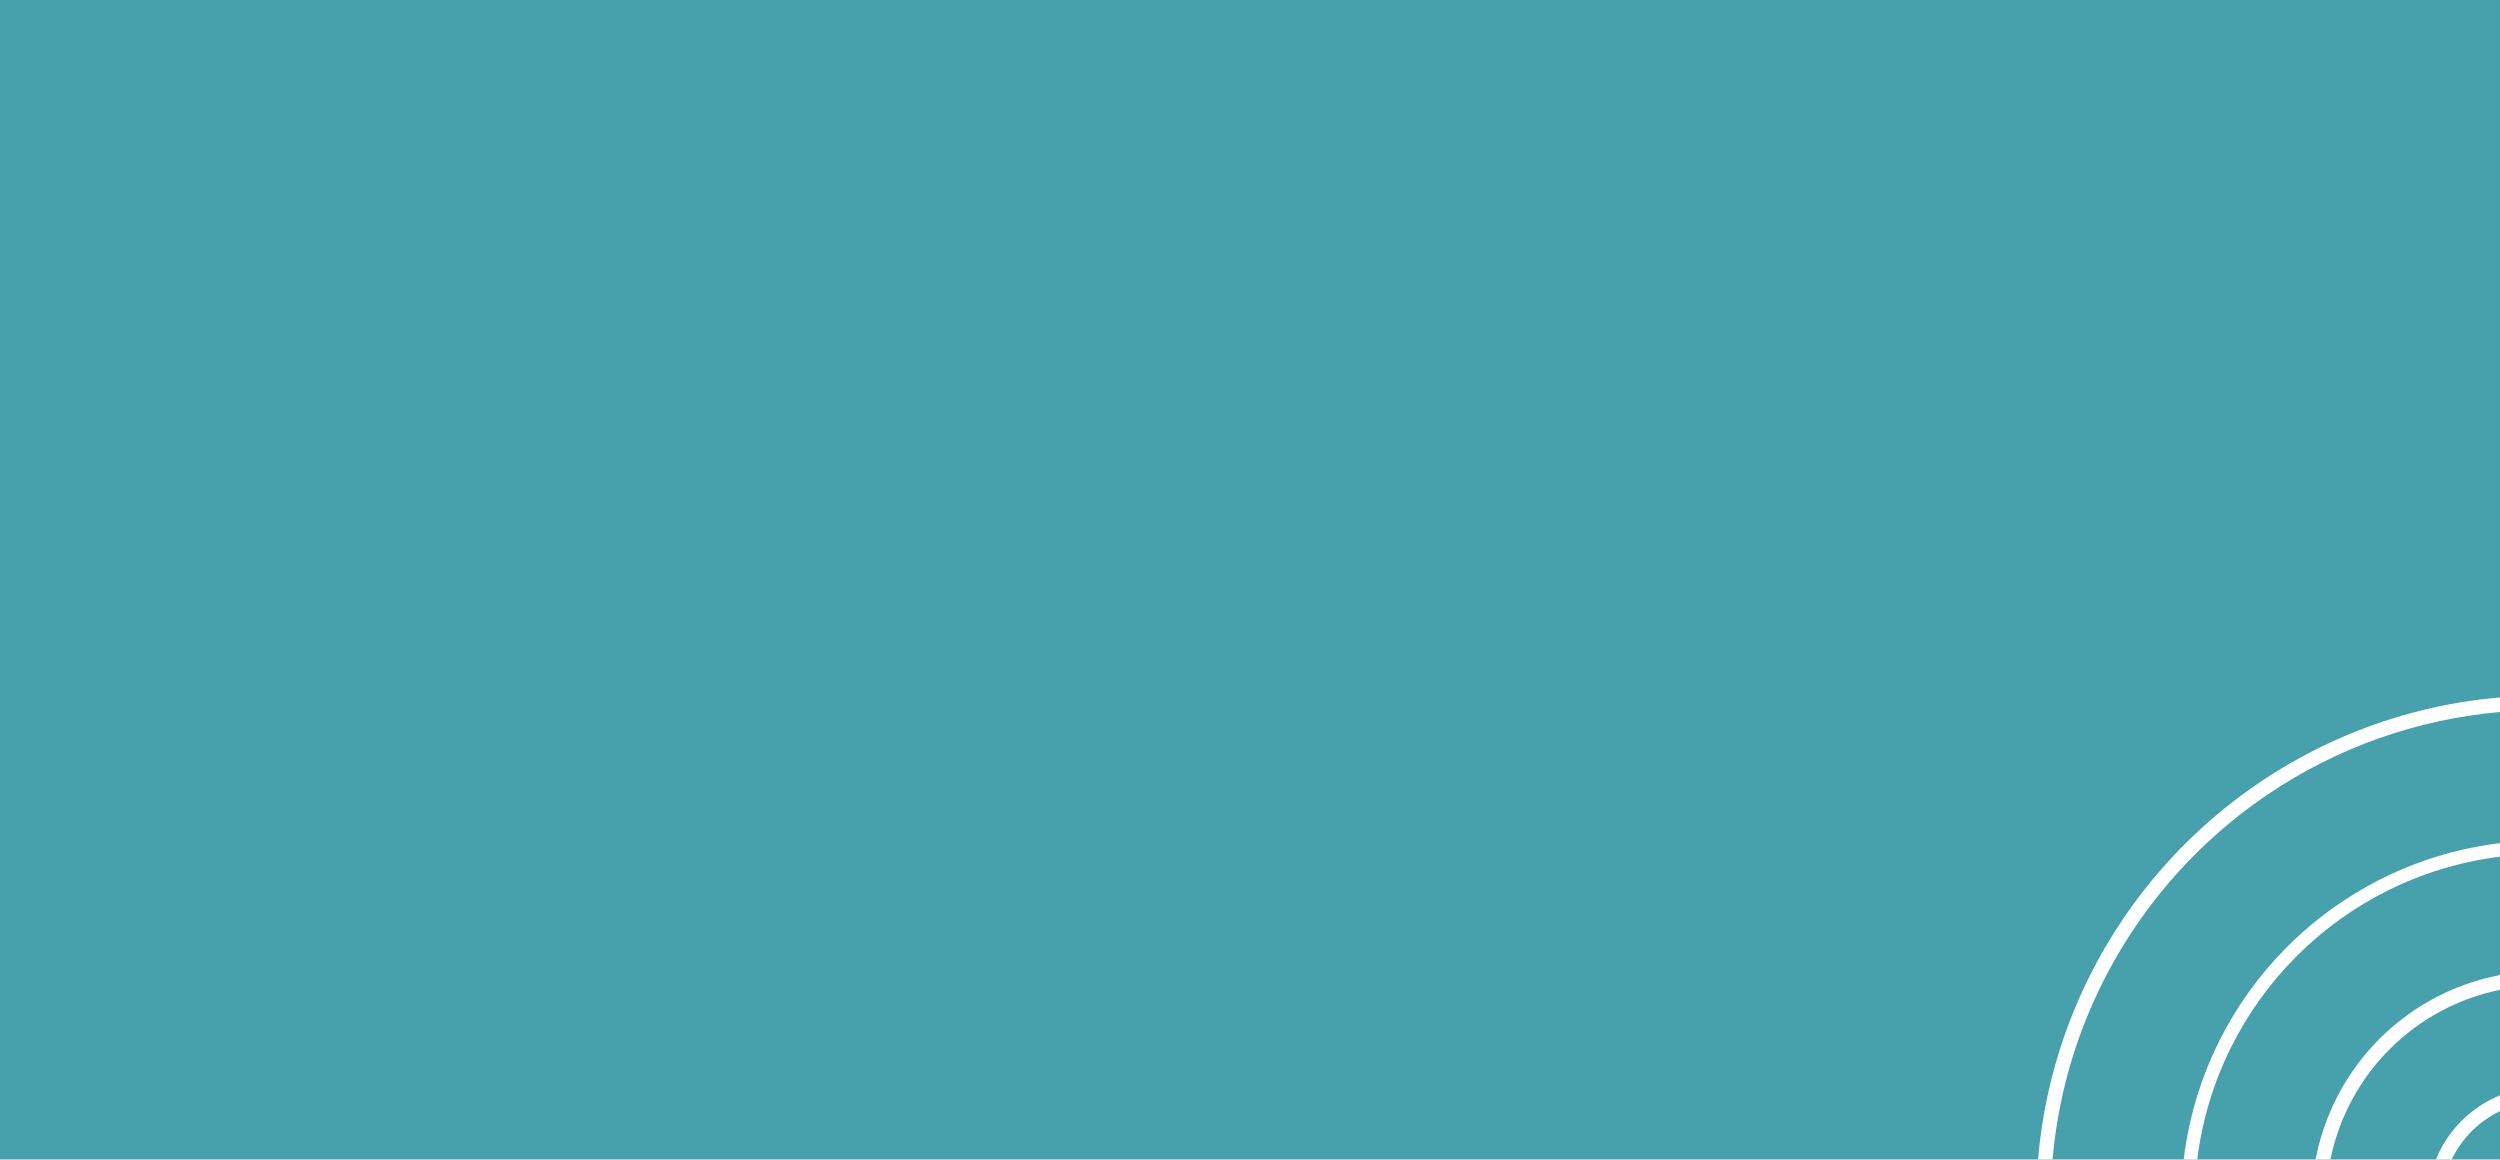
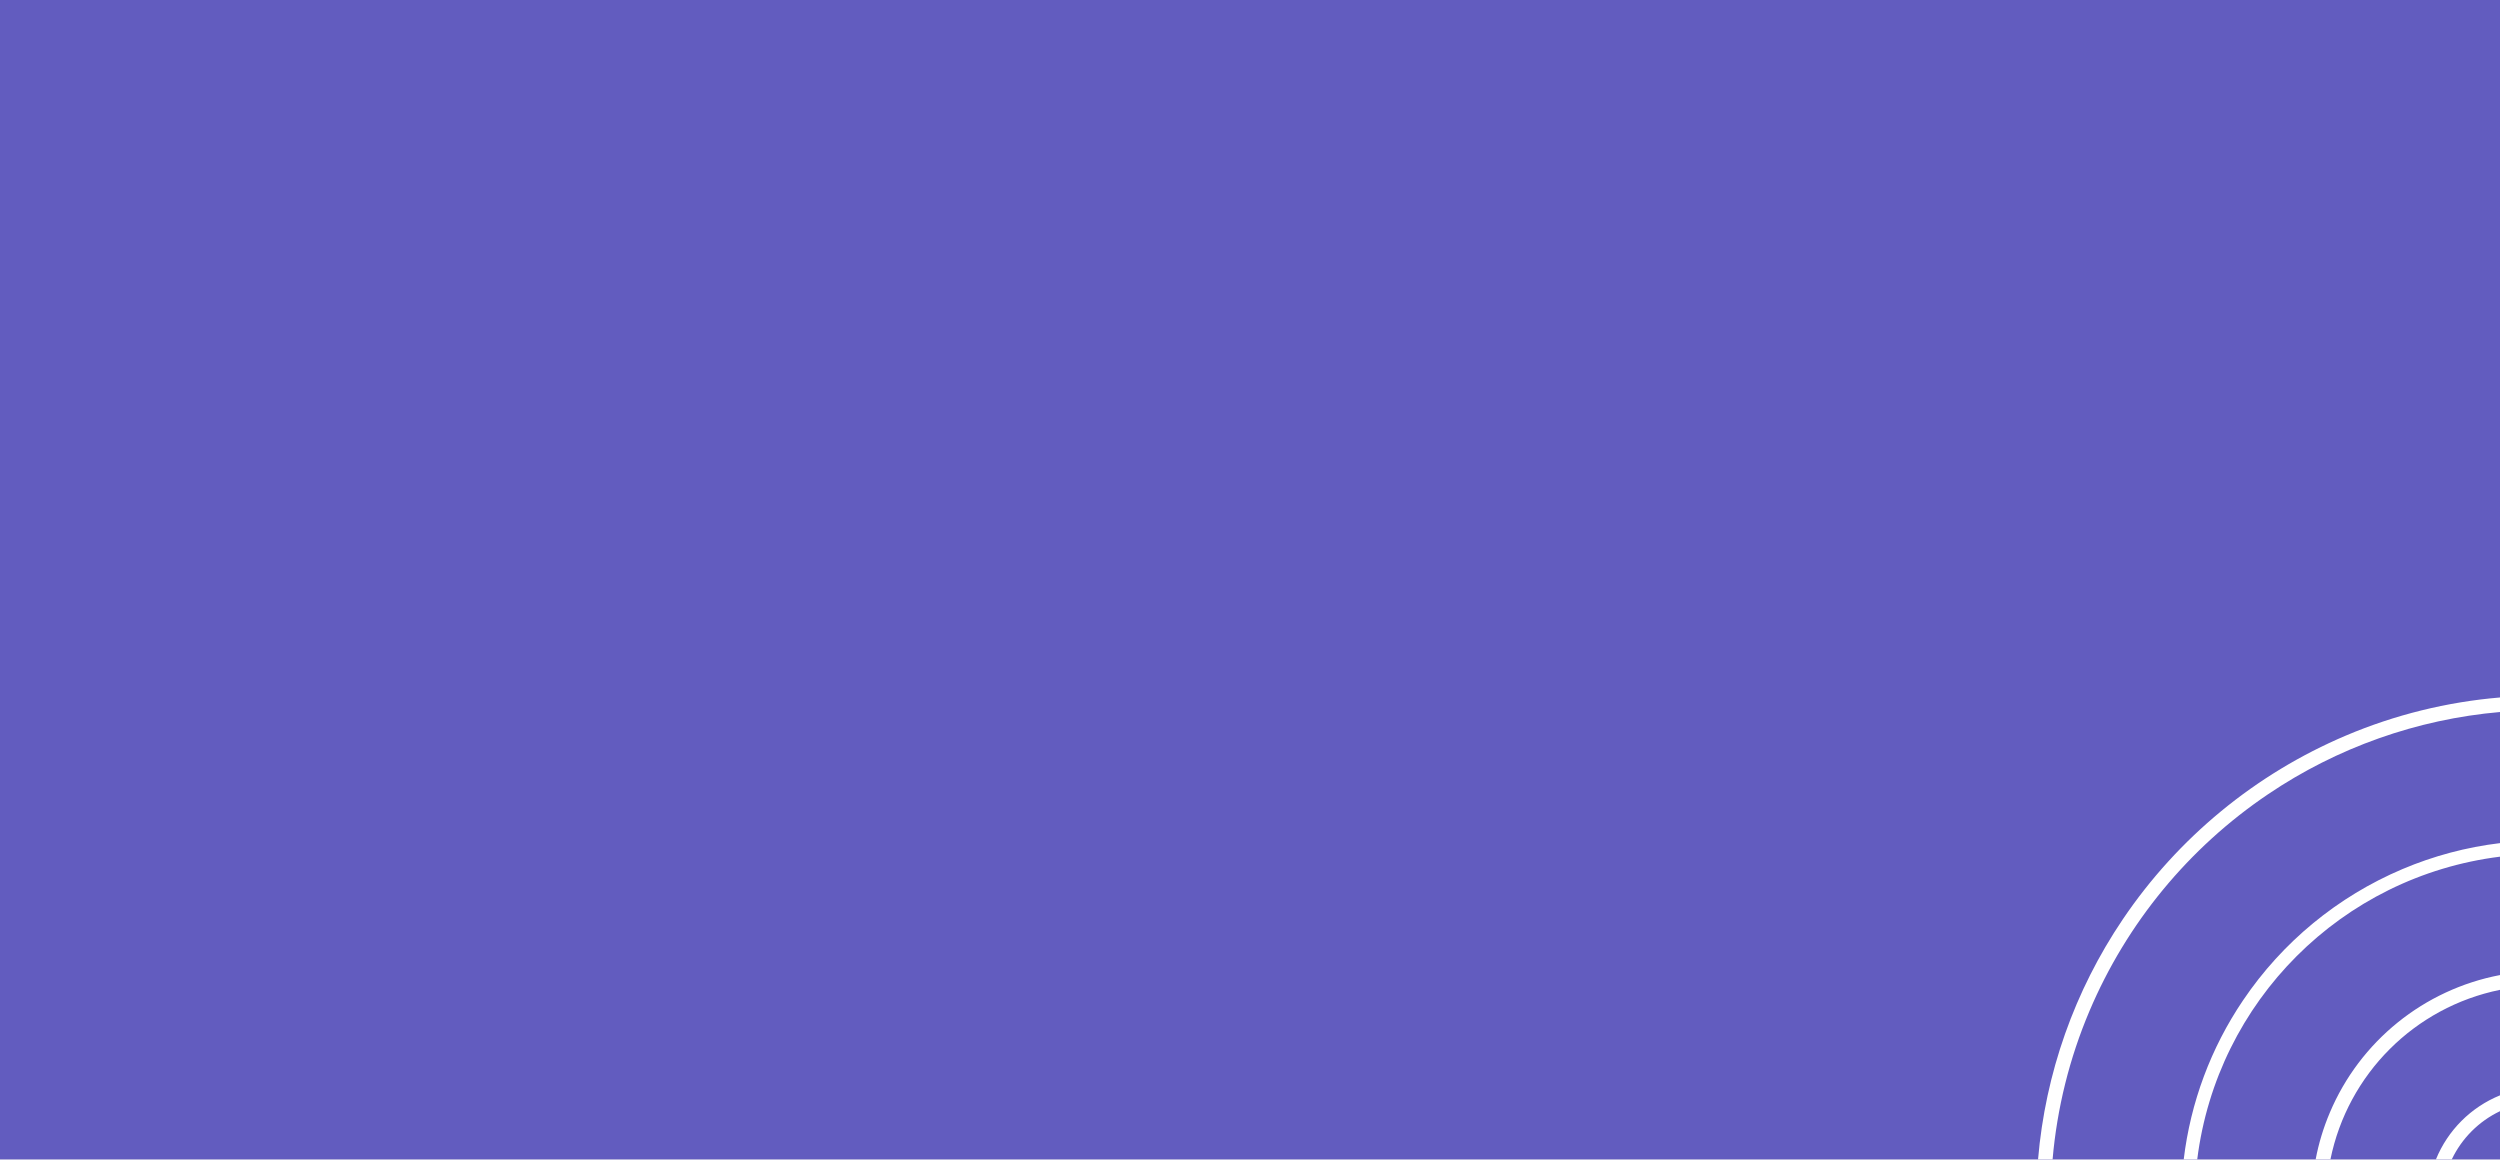
<svg xmlns="http://www.w3.org/2000/svg" width="345" height="160" viewBox="0 0 345 160">
  <g id="Group_2179" transform="translate(9522.747 3255.749)">
-     <rect id="Rectangle" width="345" height="160" transform="translate(-9522.747 -3255.749)" fill="#47a1ad" />
+     <rect id="Rectangle" width="345" height="160" transform="translate(-9522.747 -3255.749)" fill="#625cbf" />
    <path id="Subtraction_63" d="M338.342,63.749h-2.185A16.113,16.113,0,0,1,345,54.906v2.186a14.1,14.1,0,0,0-6.657,6.655Zm-16.745,0h-2.038a31.6,31.6,0,0,1,1.955-6.455A32.006,32.006,0,0,1,345,38.308v2.039a30,30,0,0,0-23.4,23.4Zm-18.38,0h-1.865A49.743,49.743,0,0,1,309.538,41.8a50.106,50.106,0,0,1,22-18.116A49.652,49.652,0,0,1,345,20.1V21.97a48.128,48.128,0,0,0-41.782,41.778Zm-19.96,0h-2.007a69.691,69.691,0,0,1,11.7-33.139,70.239,70.239,0,0,1,30.8-25.36A69.46,69.46,0,0,1,345,0V2.007A67.685,67.685,0,0,0,312.98,13.362a68.2,68.2,0,0,0-24.638,29.92,67.37,67.37,0,0,0-5.085,20.466Z" transform="translate(-9522.747 -3159.498)" fill="#fff" />
  </g>
</svg>
